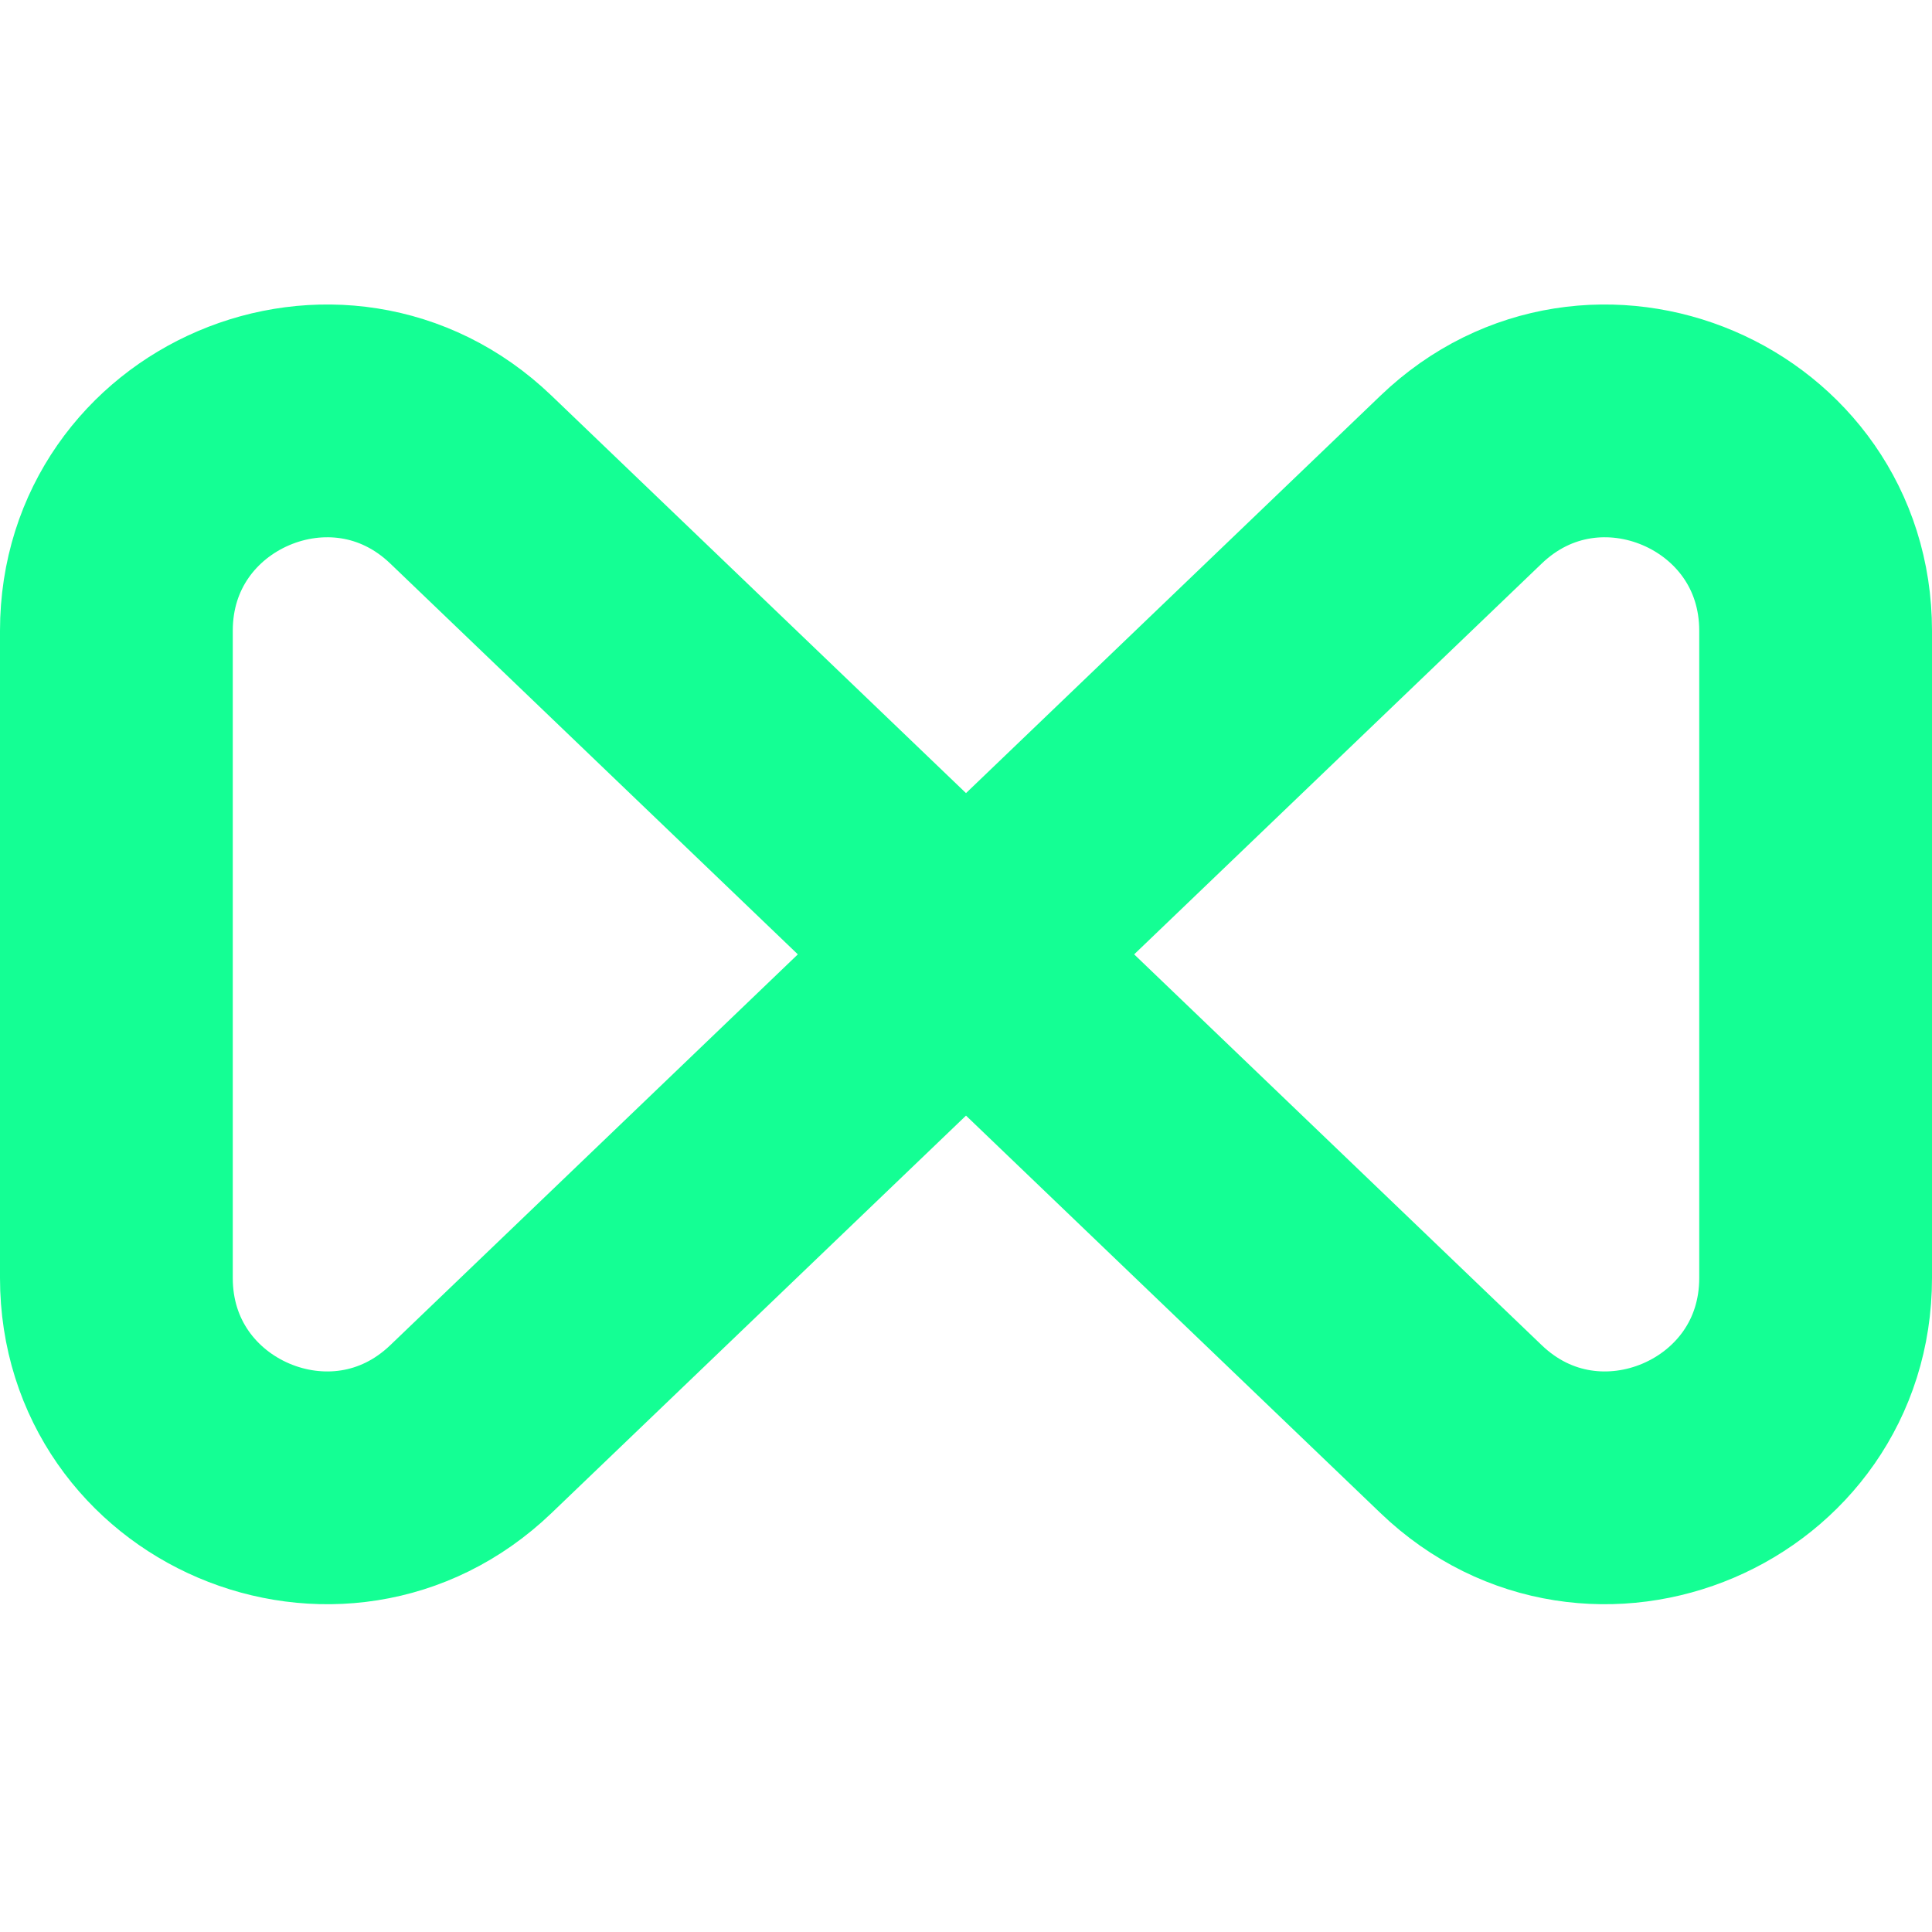
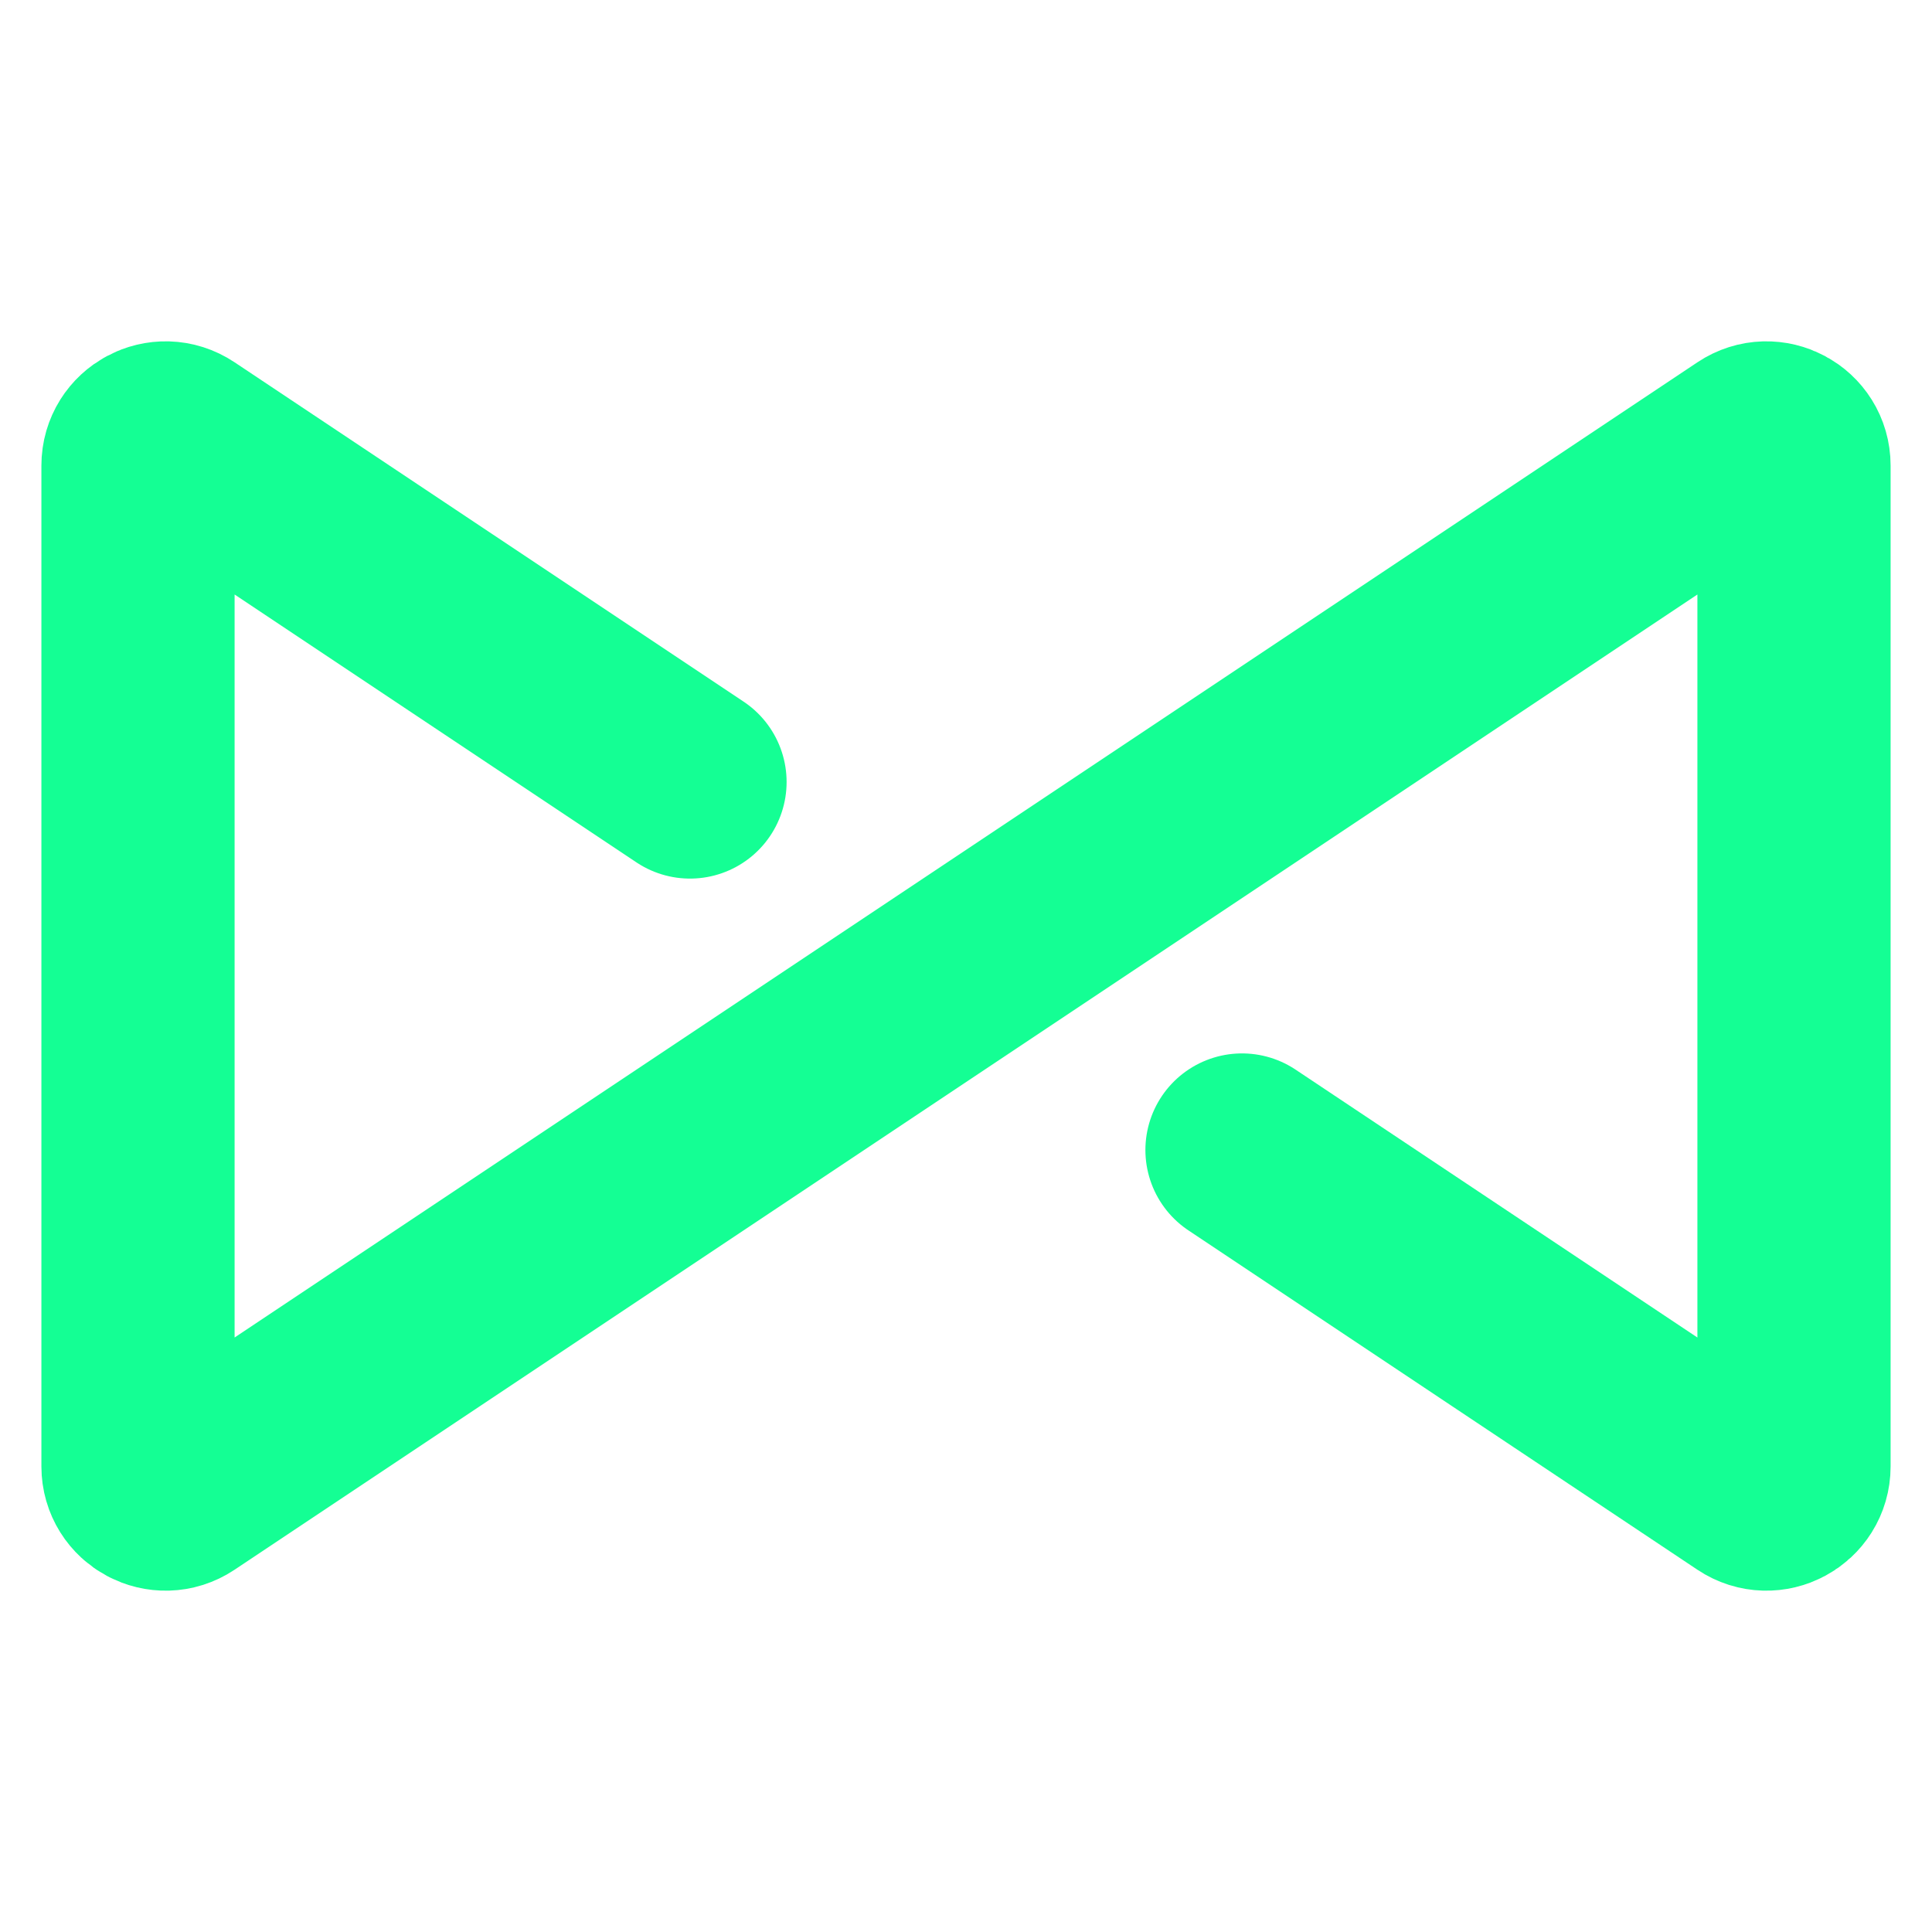
- <svg xmlns="http://www.w3.org/2000/svg" width="83" height="83" viewBox="0 0 83 83" fill="none">
-   <path d="M78 54.901V27.099C78 19.172 68.493 15.117 62.771 20.603L20.229 61.397C14.507 66.883 5 62.828 5 54.901V27.099C5 19.172 14.507 15.117 20.229 20.603L62.771 61.397C68.493 66.883 78 62.828 78 54.901Z" stroke="#14ff94" stroke-width="10" />
+ <svg xmlns="http://www.w3.org/2000/svg" width="70" height="70" viewBox="0 0 70 70" fill="none">
+   <path d="M25 28.333L6.555 16.037C5.89 15.593 5 16.07 5 16.869V53.132C5 53.93 5.89 54.407 6.555 53.964L63.445 16.037C64.11 15.593 65 16.07 65 16.869V53.132C65 53.93 64.11 54.407 63.445 53.964L45 41.667" stroke="#14FF94" stroke-width="7" stroke-linecap="round" />
</svg>
